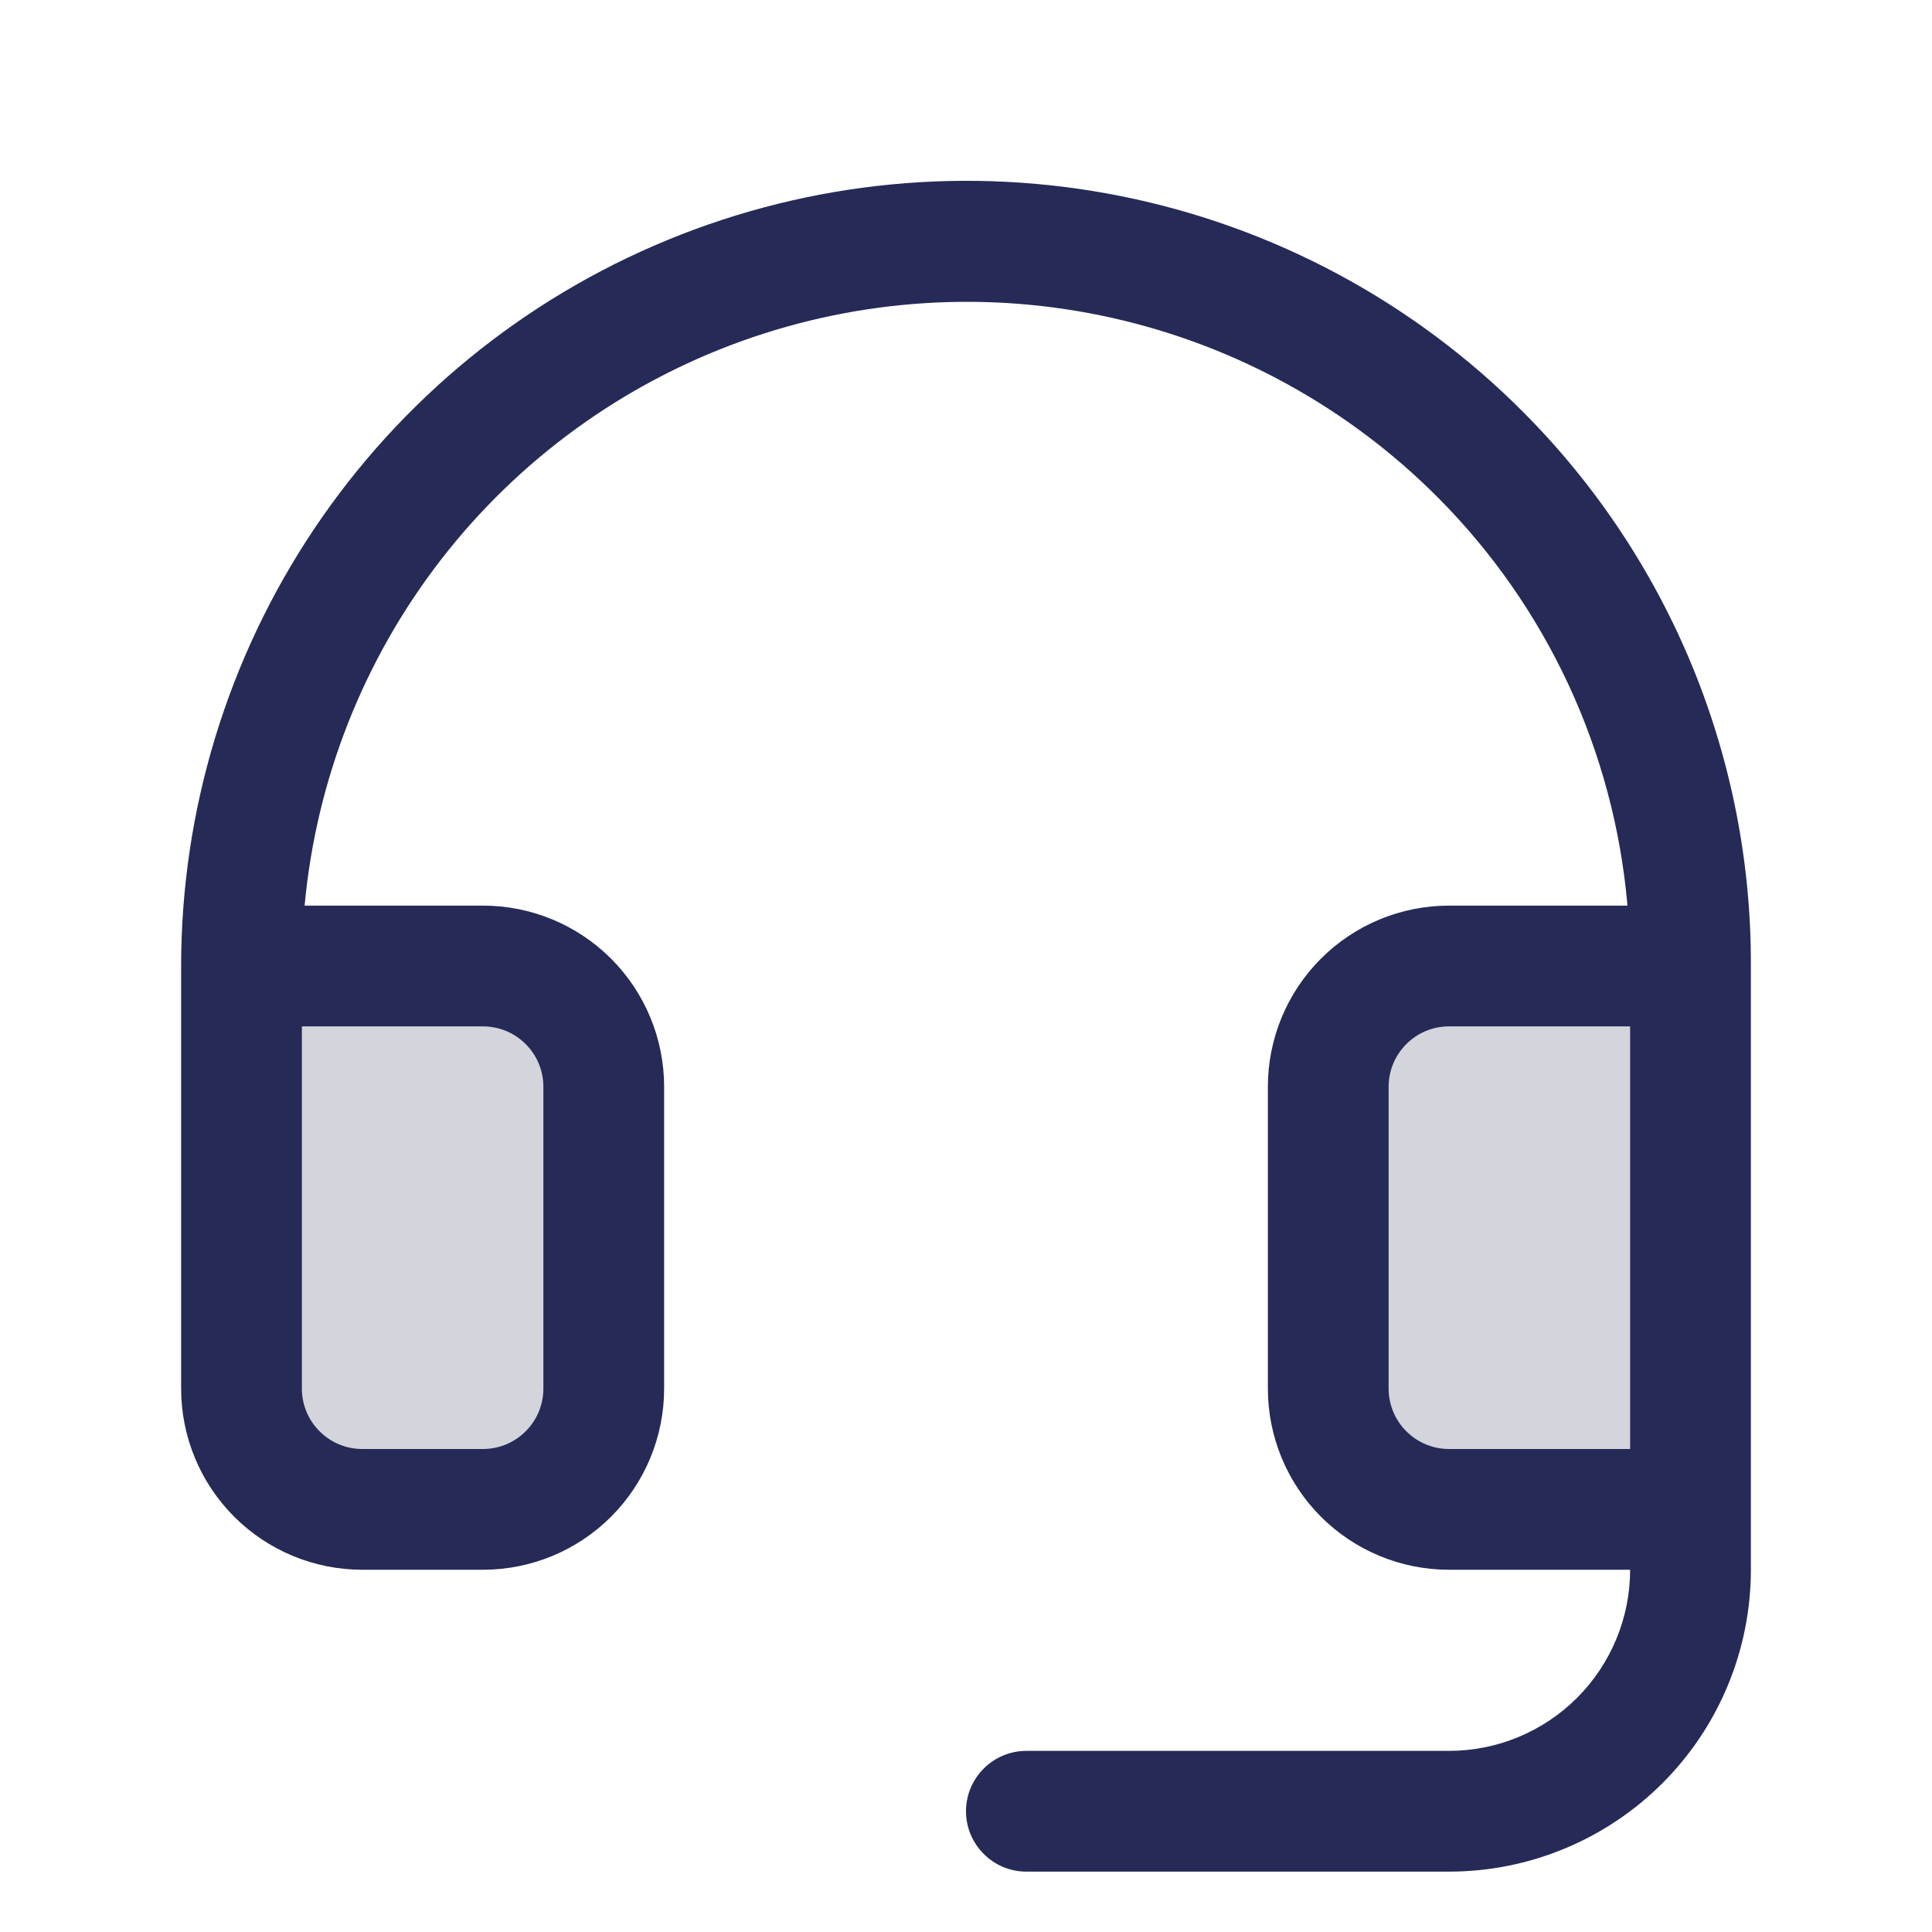
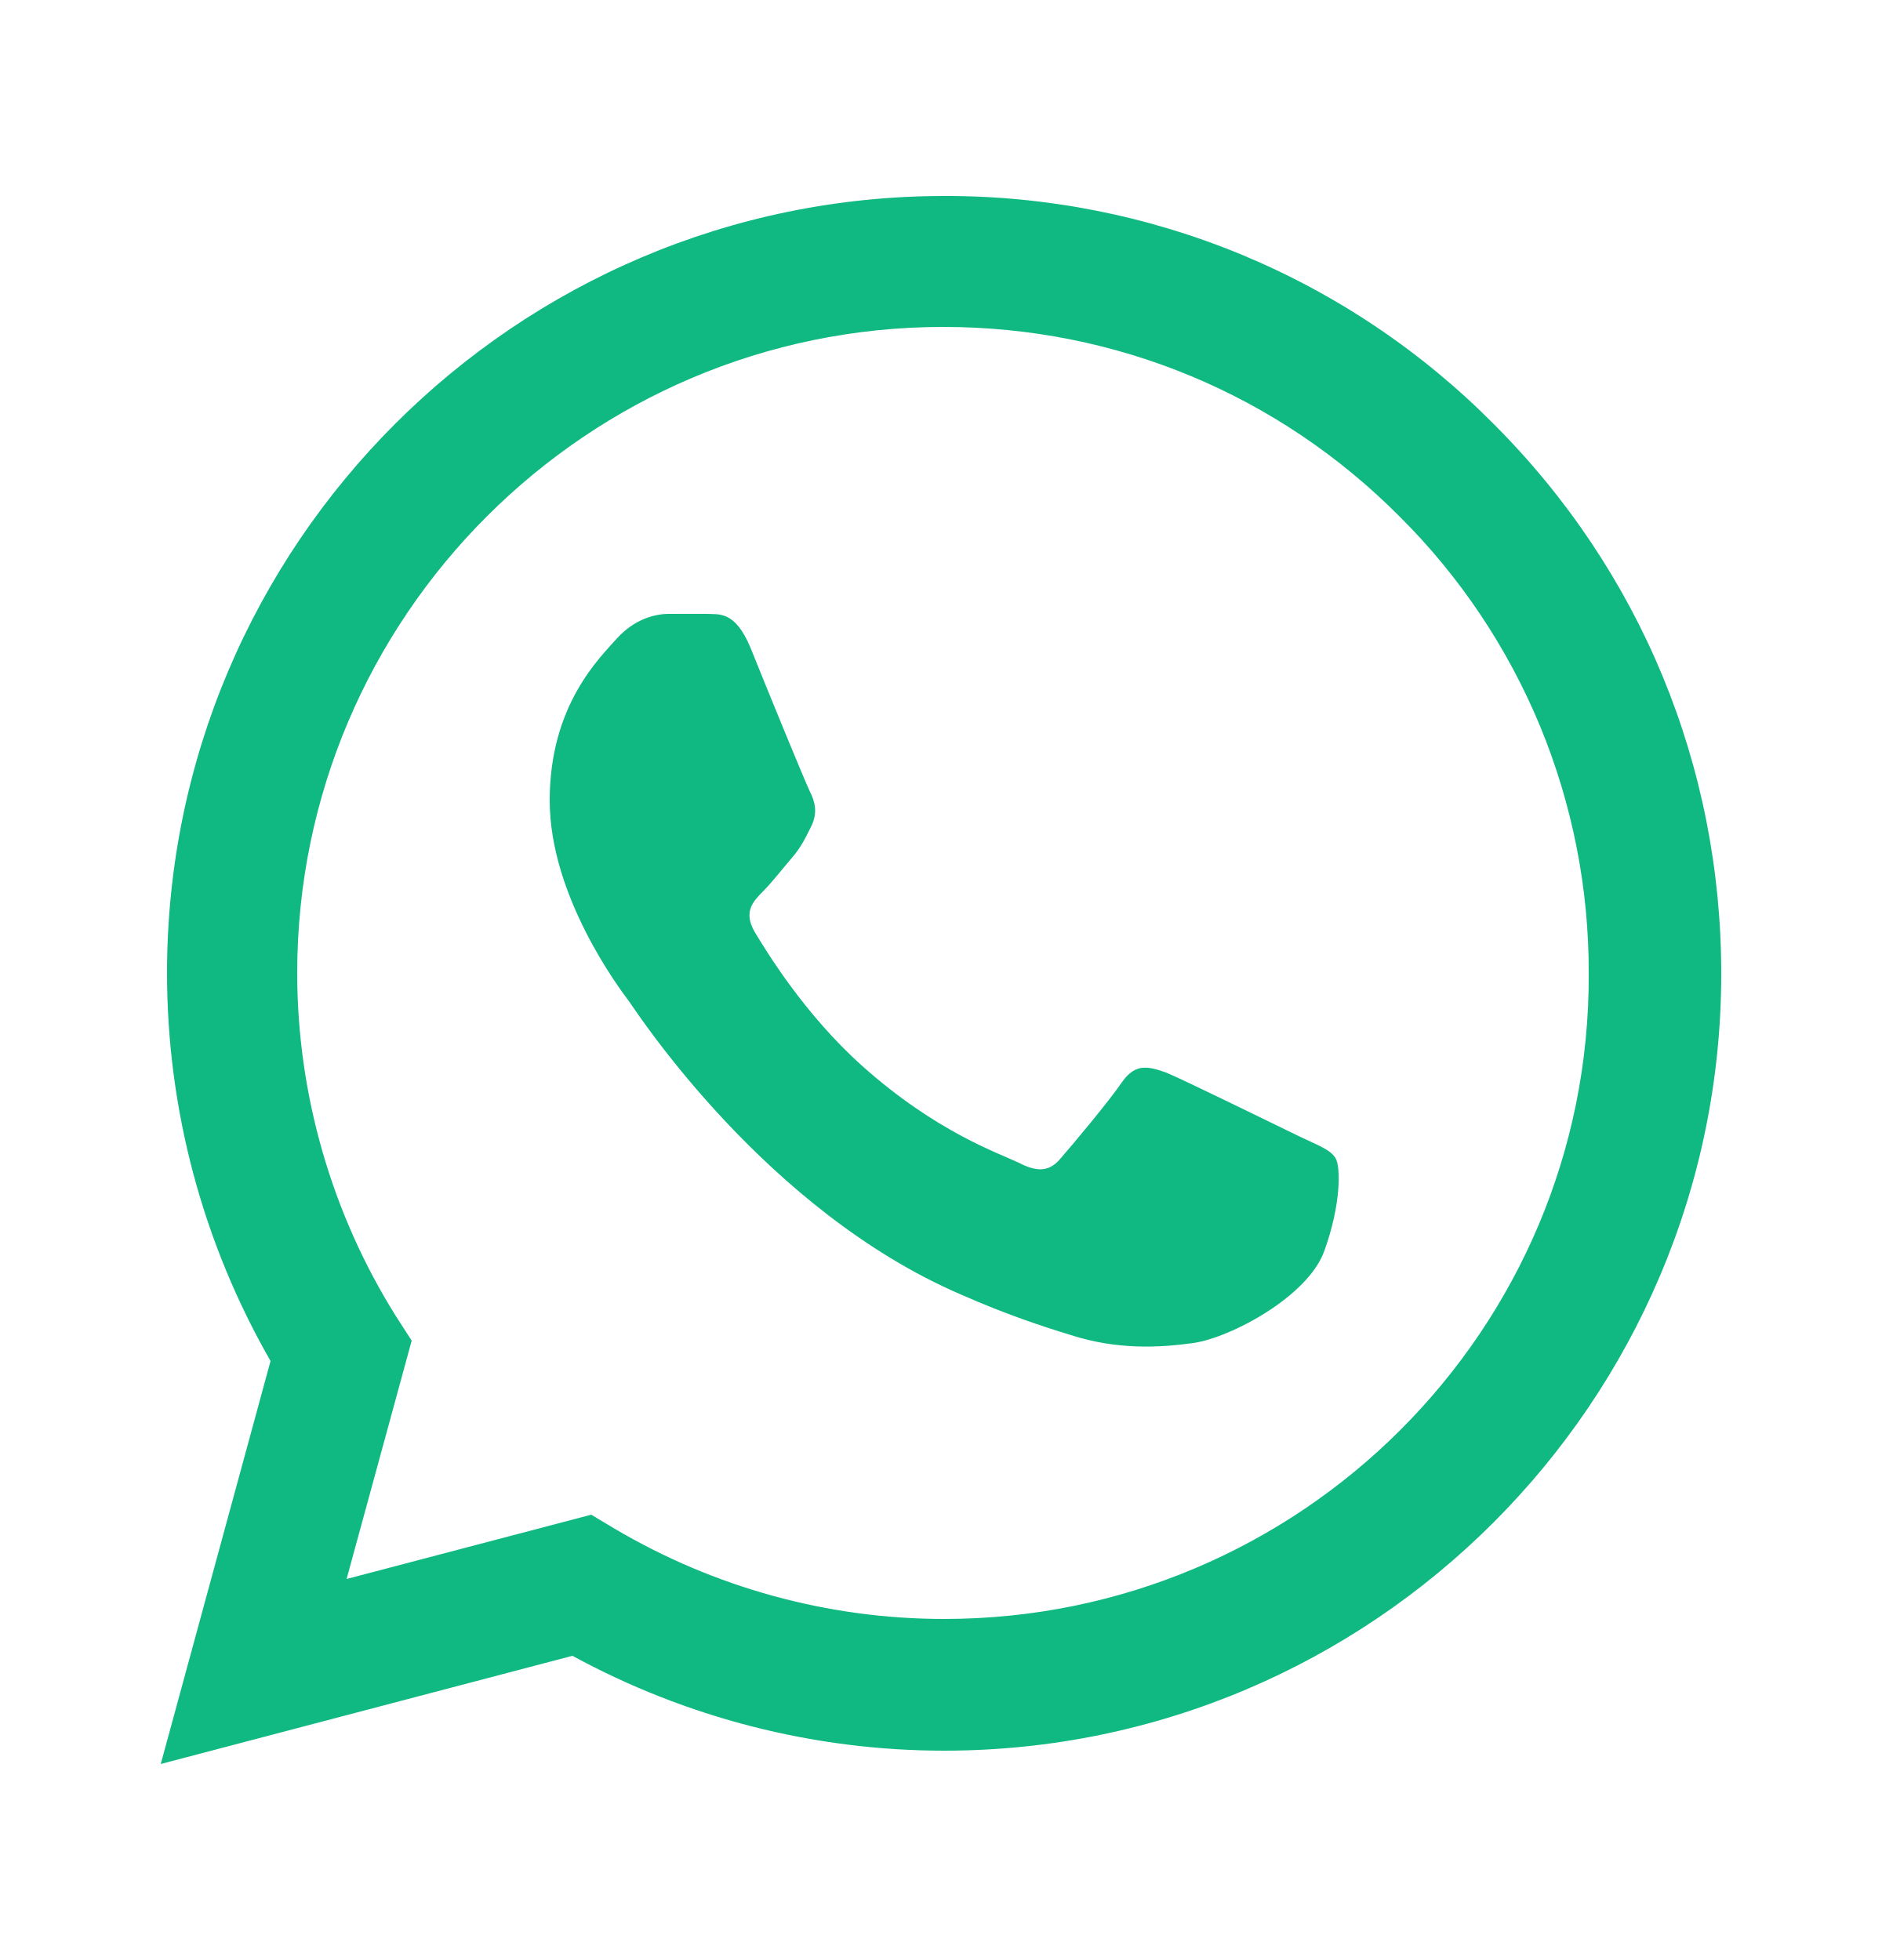
- <svg xmlns="http://www.w3.org/2000/svg" width="24" height="24" viewBox="0 0 24 24" fill="none">
-   <path opacity="0.2" d="M7.5 13.5V17.25C7.5 17.648 7.342 18.029 7.061 18.311C6.779 18.592 6.398 18.75 6 18.75H4.5C4.102 18.75 3.721 18.592 3.439 18.311C3.158 18.029 3 17.648 3 17.25V12H6C6.398 12 6.779 12.158 7.061 12.439C7.342 12.721 7.5 13.102 7.5 13.5ZM18 12C17.602 12 17.221 12.158 16.939 12.439C16.658 12.721 16.5 13.102 16.5 13.5V17.25C16.5 17.648 16.658 18.029 16.939 18.311C17.221 18.592 17.602 18.75 18 18.75H21V12H18Z" fill="#262A56" />
-   <path d="M18.927 5.124C17.565 3.754 15.827 2.819 13.933 2.438C12.039 2.057 10.075 2.246 8.288 2.983C6.502 3.719 4.975 4.969 3.9 6.574C2.825 8.18 2.251 10.068 2.25 12V17.25C2.25 17.846 2.487 18.419 2.909 18.841C3.331 19.263 3.903 19.5 4.5 19.5H6C6.597 19.5 7.169 19.263 7.591 18.841C8.013 18.419 8.25 17.846 8.25 17.25V13.5C8.25 12.903 8.013 12.331 7.591 11.909C7.169 11.487 6.597 11.25 6 11.25H3.784C3.928 9.686 4.516 8.196 5.477 6.954C6.438 5.712 7.734 4.77 9.211 4.238C10.689 3.706 12.288 3.606 13.82 3.95C15.352 4.294 16.755 5.068 17.863 6.181C19.218 7.542 20.051 9.336 20.217 11.25H18C17.403 11.25 16.831 11.487 16.409 11.909C15.987 12.331 15.75 12.903 15.75 13.5V17.25C15.75 17.846 15.987 18.419 16.409 18.841C16.831 19.263 17.403 19.5 18 19.5H20.25C20.25 20.096 20.013 20.669 19.591 21.091C19.169 21.513 18.597 21.75 18 21.75H12.75C12.551 21.75 12.36 21.829 12.22 21.97C12.079 22.11 12 22.301 12 22.5C12 22.699 12.079 22.89 12.22 23.03C12.36 23.171 12.551 23.25 12.75 23.25H18C18.995 23.25 19.948 22.855 20.652 22.151C21.355 21.448 21.75 20.494 21.75 19.5V12C21.755 10.724 21.508 9.461 21.024 8.281C20.539 7.101 19.827 6.028 18.927 5.124ZM6 12.75C6.199 12.75 6.39 12.829 6.53 12.97C6.671 13.11 6.75 13.301 6.75 13.5V17.25C6.75 17.449 6.671 17.64 6.53 17.78C6.39 17.921 6.199 18 6 18H4.5C4.301 18 4.11 17.921 3.97 17.78C3.829 17.64 3.75 17.449 3.75 17.25V12.75H6ZM18 18C17.801 18 17.61 17.921 17.47 17.78C17.329 17.64 17.25 17.449 17.25 17.25V13.5C17.25 13.301 17.329 13.11 17.47 12.97C17.61 12.829 17.801 12.75 18 12.75H20.25V18H18Z" fill="#262A56" />
+ <svg xmlns="http://www.w3.org/2000/svg" width="24" height="25" viewBox="0 0 24 25" fill="none">
+   <path d="M19.05 5.41C18.133 4.484 17.041 3.75 15.838 3.25C14.634 2.751 13.343 2.496 12.04 2.5C6.58 2.5 2.13 6.95 2.13 12.41C2.13 14.16 2.59 15.86 3.45 17.36L2.05 22.5L7.3 21.12C8.75 21.91 10.38 22.33 12.04 22.33C17.5 22.33 21.95 17.88 21.95 12.42C21.95 9.77 20.92 7.28 19.05 5.41ZM12.04 20.65C10.56 20.65 9.11 20.25 7.84 19.5L7.54 19.32L4.42 20.14L5.25 17.1L5.05 16.79C4.228 15.477 3.791 13.959 3.79 12.41C3.79 7.87 7.49 4.17 12.03 4.17C14.23 4.17 16.3 5.03 17.85 6.59C18.618 7.354 19.226 8.263 19.64 9.263C20.053 10.264 20.264 11.337 20.26 12.42C20.28 16.96 16.58 20.65 12.04 20.65ZM16.56 14.49C16.31 14.37 15.09 13.77 14.87 13.68C14.64 13.6 14.48 13.56 14.31 13.8C14.14 14.05 13.67 14.61 13.53 14.77C13.39 14.94 13.24 14.96 12.99 14.83C12.74 14.71 11.94 14.44 11 13.6C10.26 12.94 9.77 12.13 9.62 11.88C9.48 11.63 9.6 11.5 9.73 11.37C9.84 11.26 9.98 11.08 10.1 10.94C10.22 10.8 10.27 10.69 10.35 10.53C10.43 10.36 10.39 10.22 10.33 10.1C10.27 9.98 9.77 8.76 9.57 8.26C9.37 7.78 9.16 7.84 9.01 7.83H8.53C8.36 7.83 8.1 7.89 7.87 8.14C7.65 8.39 7.01 8.99 7.01 10.21C7.01 11.43 7.9 12.61 8.02 12.77C8.14 12.94 9.77 15.44 12.25 16.51C12.84 16.77 13.3 16.92 13.66 17.03C14.25 17.22 14.79 17.19 15.22 17.13C15.7 17.06 16.69 16.53 16.89 15.95C17.1 15.37 17.1 14.88 17.03 14.77C16.96 14.66 16.81 14.61 16.56 14.49Z" fill="#10B981" />
</svg>
